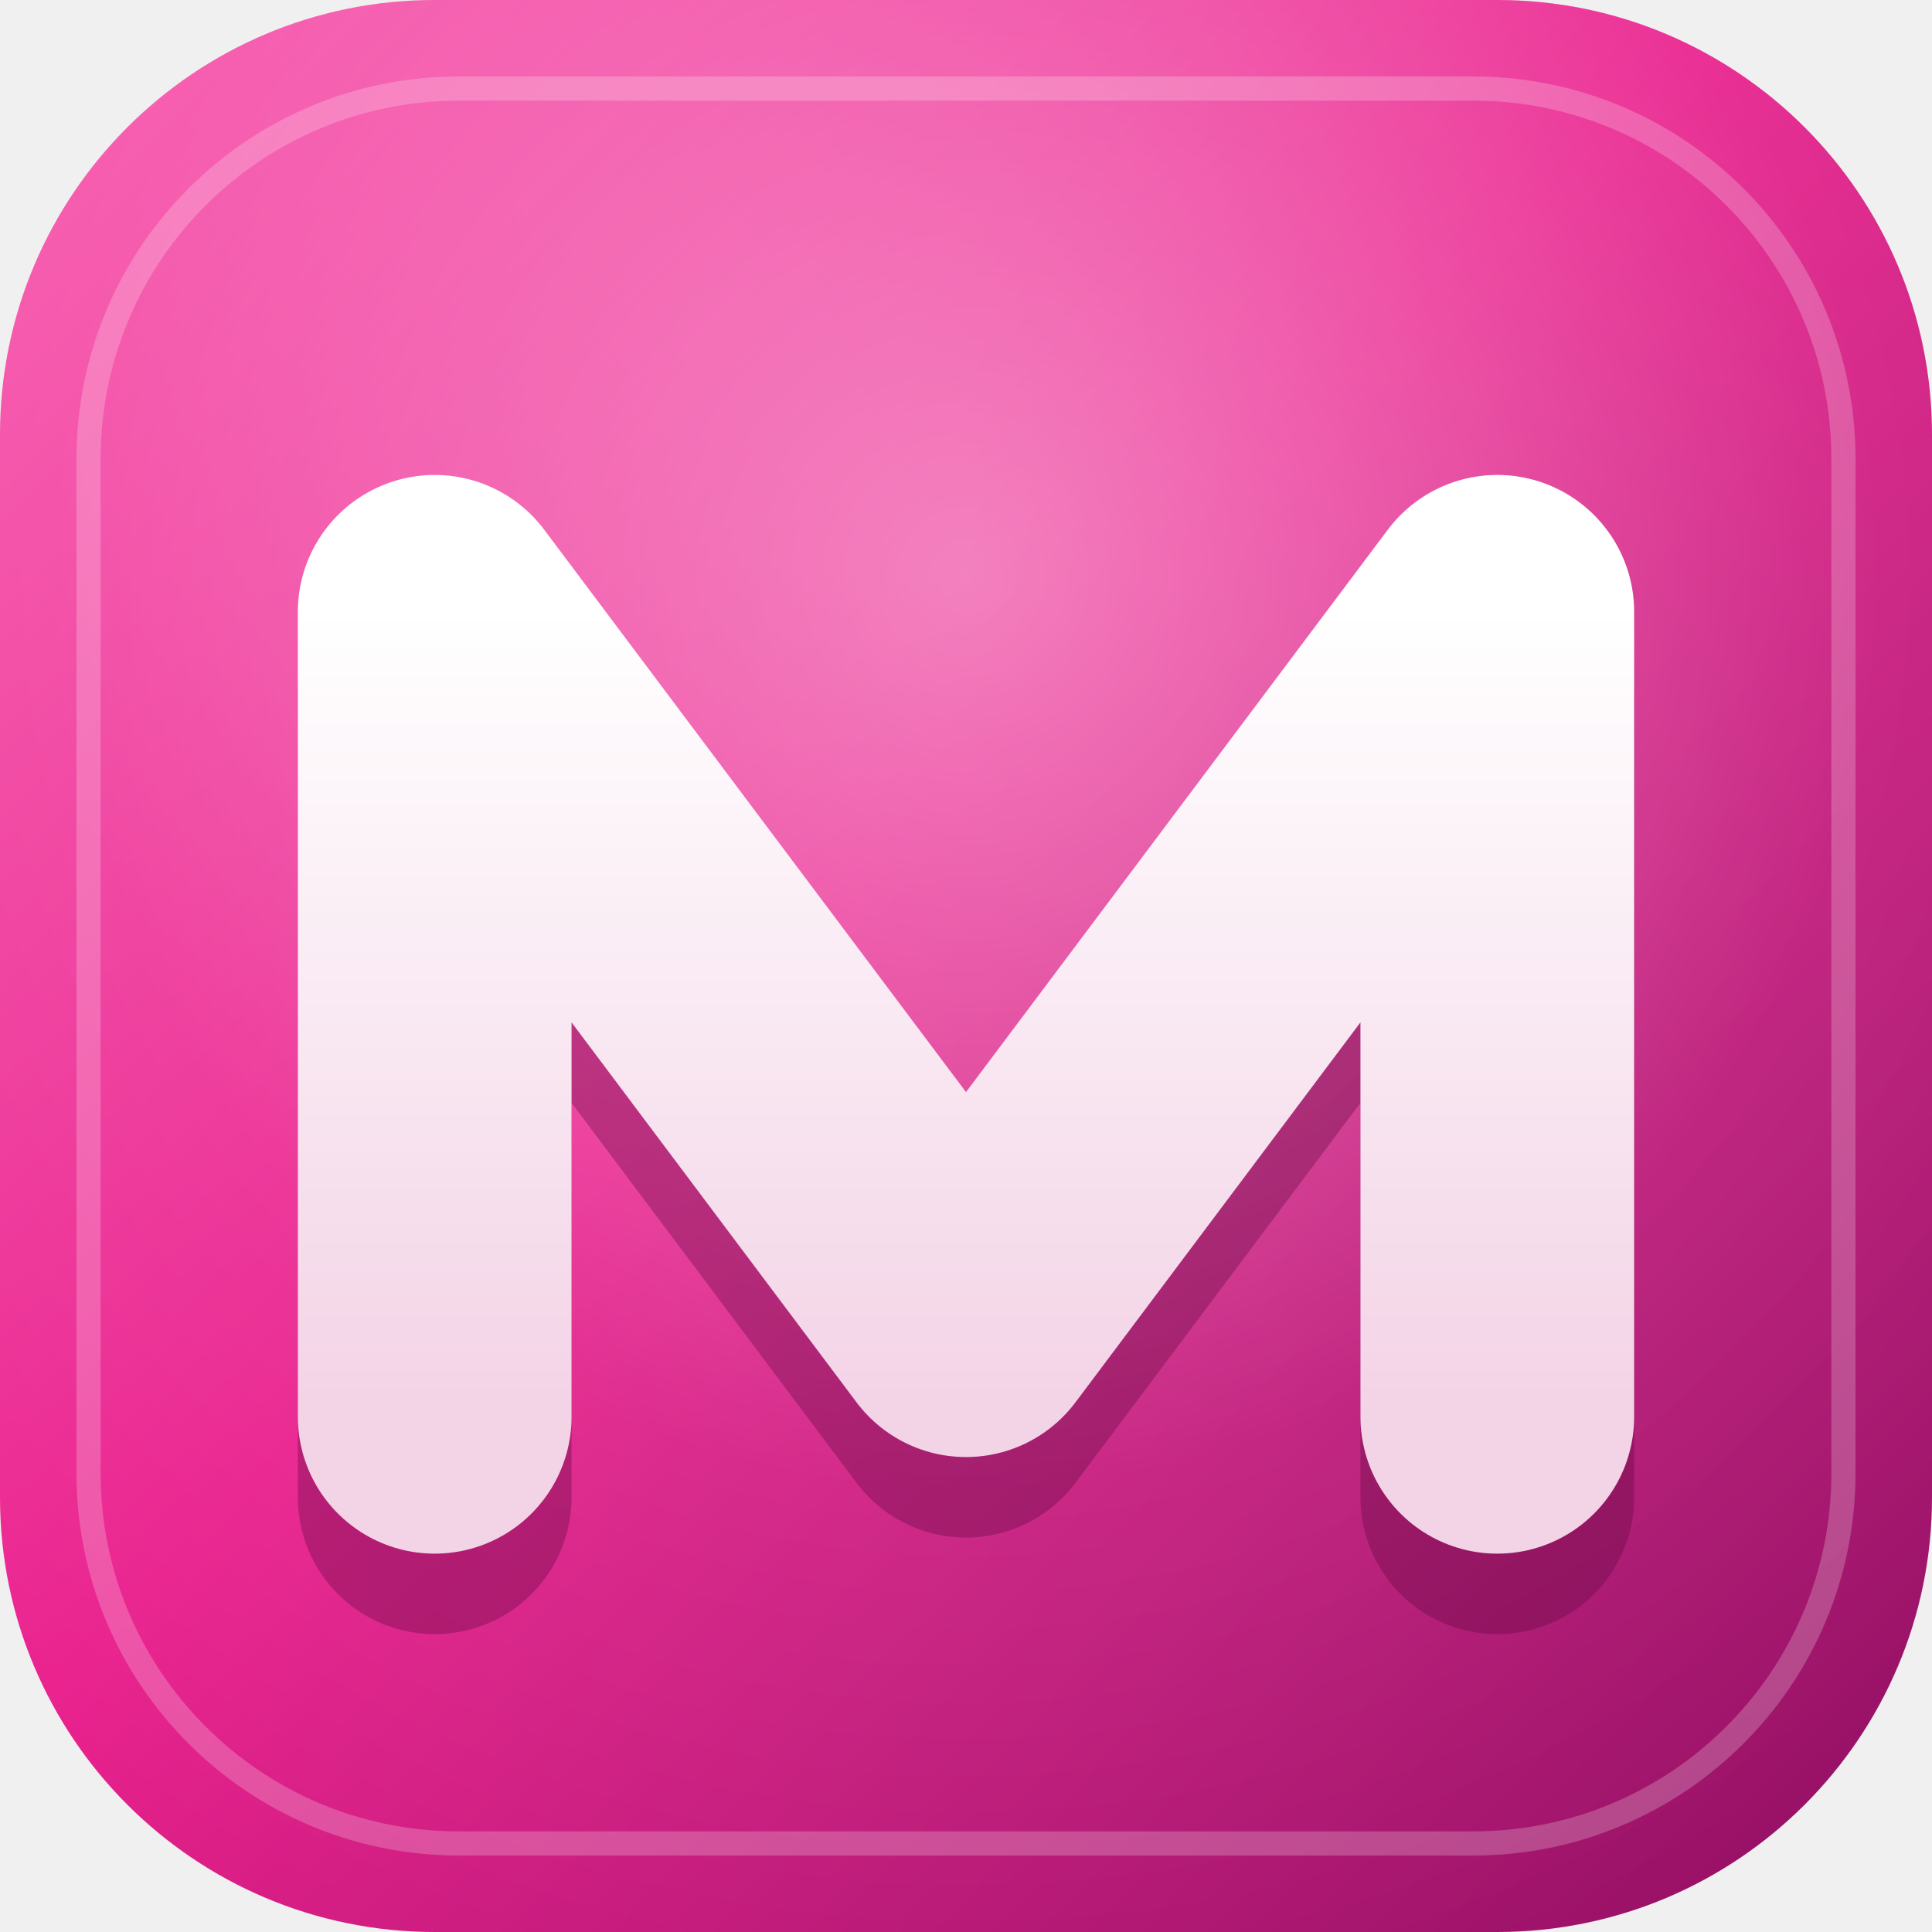
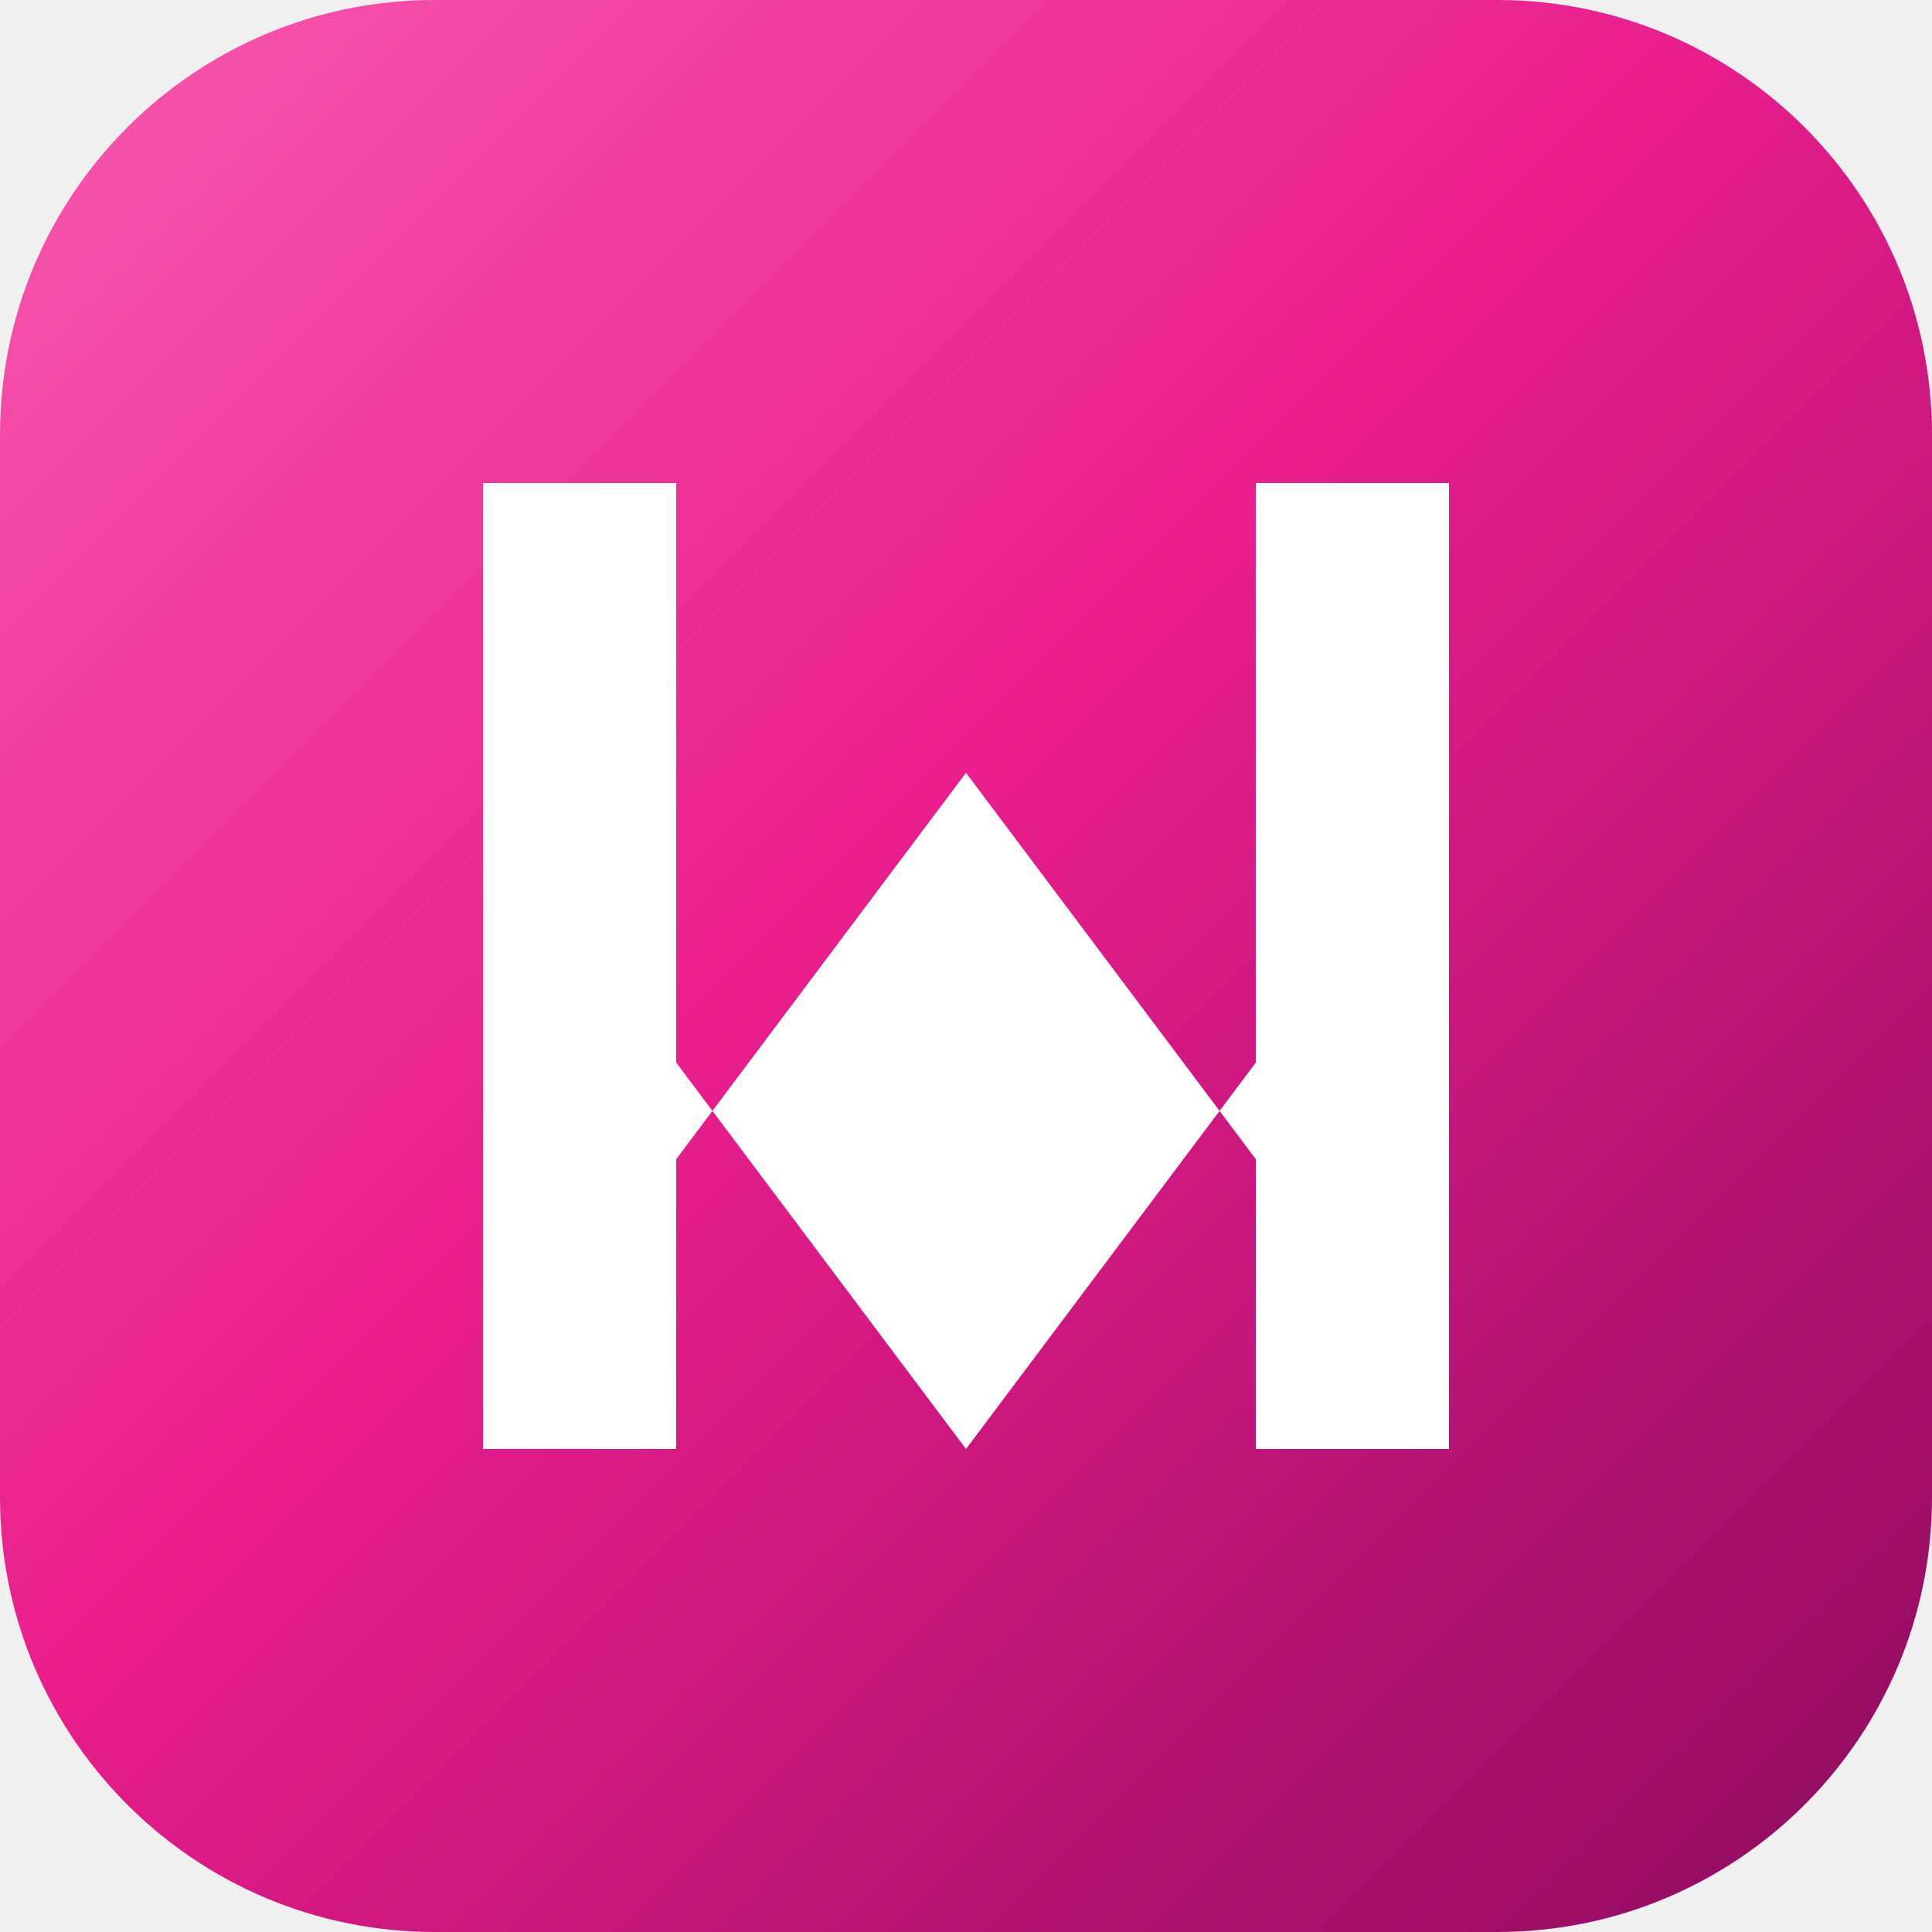
<svg xmlns="http://www.w3.org/2000/svg" viewBox="0 0 120 120">
  <defs>
    <linearGradient id="mg-bg" x1="0" y1="0" x2="1" y2="1">
      <stop offset="0%" stop-color="#F85AAE" />
      <stop offset="45%" stop-color="#E91E8C" />
      <stop offset="100%" stop-color="#8B0A5E" />
    </linearGradient>
-     <radialGradient id="mg-glow" cx="0.5" cy="0.3" r="0.85">
-       <stop offset="0%" stop-color="#FFFFFF" stop-opacity="0.42" />
-       <stop offset="55%" stop-color="#FFFFFF" stop-opacity="0.08" />
-       <stop offset="100%" stop-color="#FFFFFF" stop-opacity="0" />
-     </radialGradient>
-     <linearGradient id="mg-m" x1="0" y1="0" x2="0" y2="1">
-       <stop offset="0%" stop-color="#FFFFFF" />
-       <stop offset="100%" stop-color="#F3D3E6" />
-     </linearGradient>
  </defs>
  <rect width="120" height="120" rx="27" fill="url(#mg-bg)" />
-   <rect width="120" height="120" rx="27" fill="url(#mg-glow)" />
-   <rect x="5.5" y="5.5" width="109" height="109" rx="23" fill="none" stroke="#FFFFFF" stroke-opacity="0.22" stroke-width="1.5" />
-   <path d="M27 90 L27 40 L60 84 L93 40 L93 90" stroke="#5C0740" stroke-opacity="0.35" stroke-width="17" stroke-linecap="round" stroke-linejoin="round" fill="none" transform="translate(0 3)" />
-   <path d="M27 88 L27 38 L60 82 L93 38 L93 88" stroke="url(#mg-m)" stroke-width="17" stroke-linecap="round" stroke-linejoin="round" fill="none" />
+   <path d="M 30,90 L 30,30 L 42,30 L 42,72 L 60,48 L 78,72 L 78,30 L 90,30 L 90,90 L 78,90 L 78,66 L 60,90 L 42,66 L 42,90 Z" fill="#FFFFFF" />
</svg>
